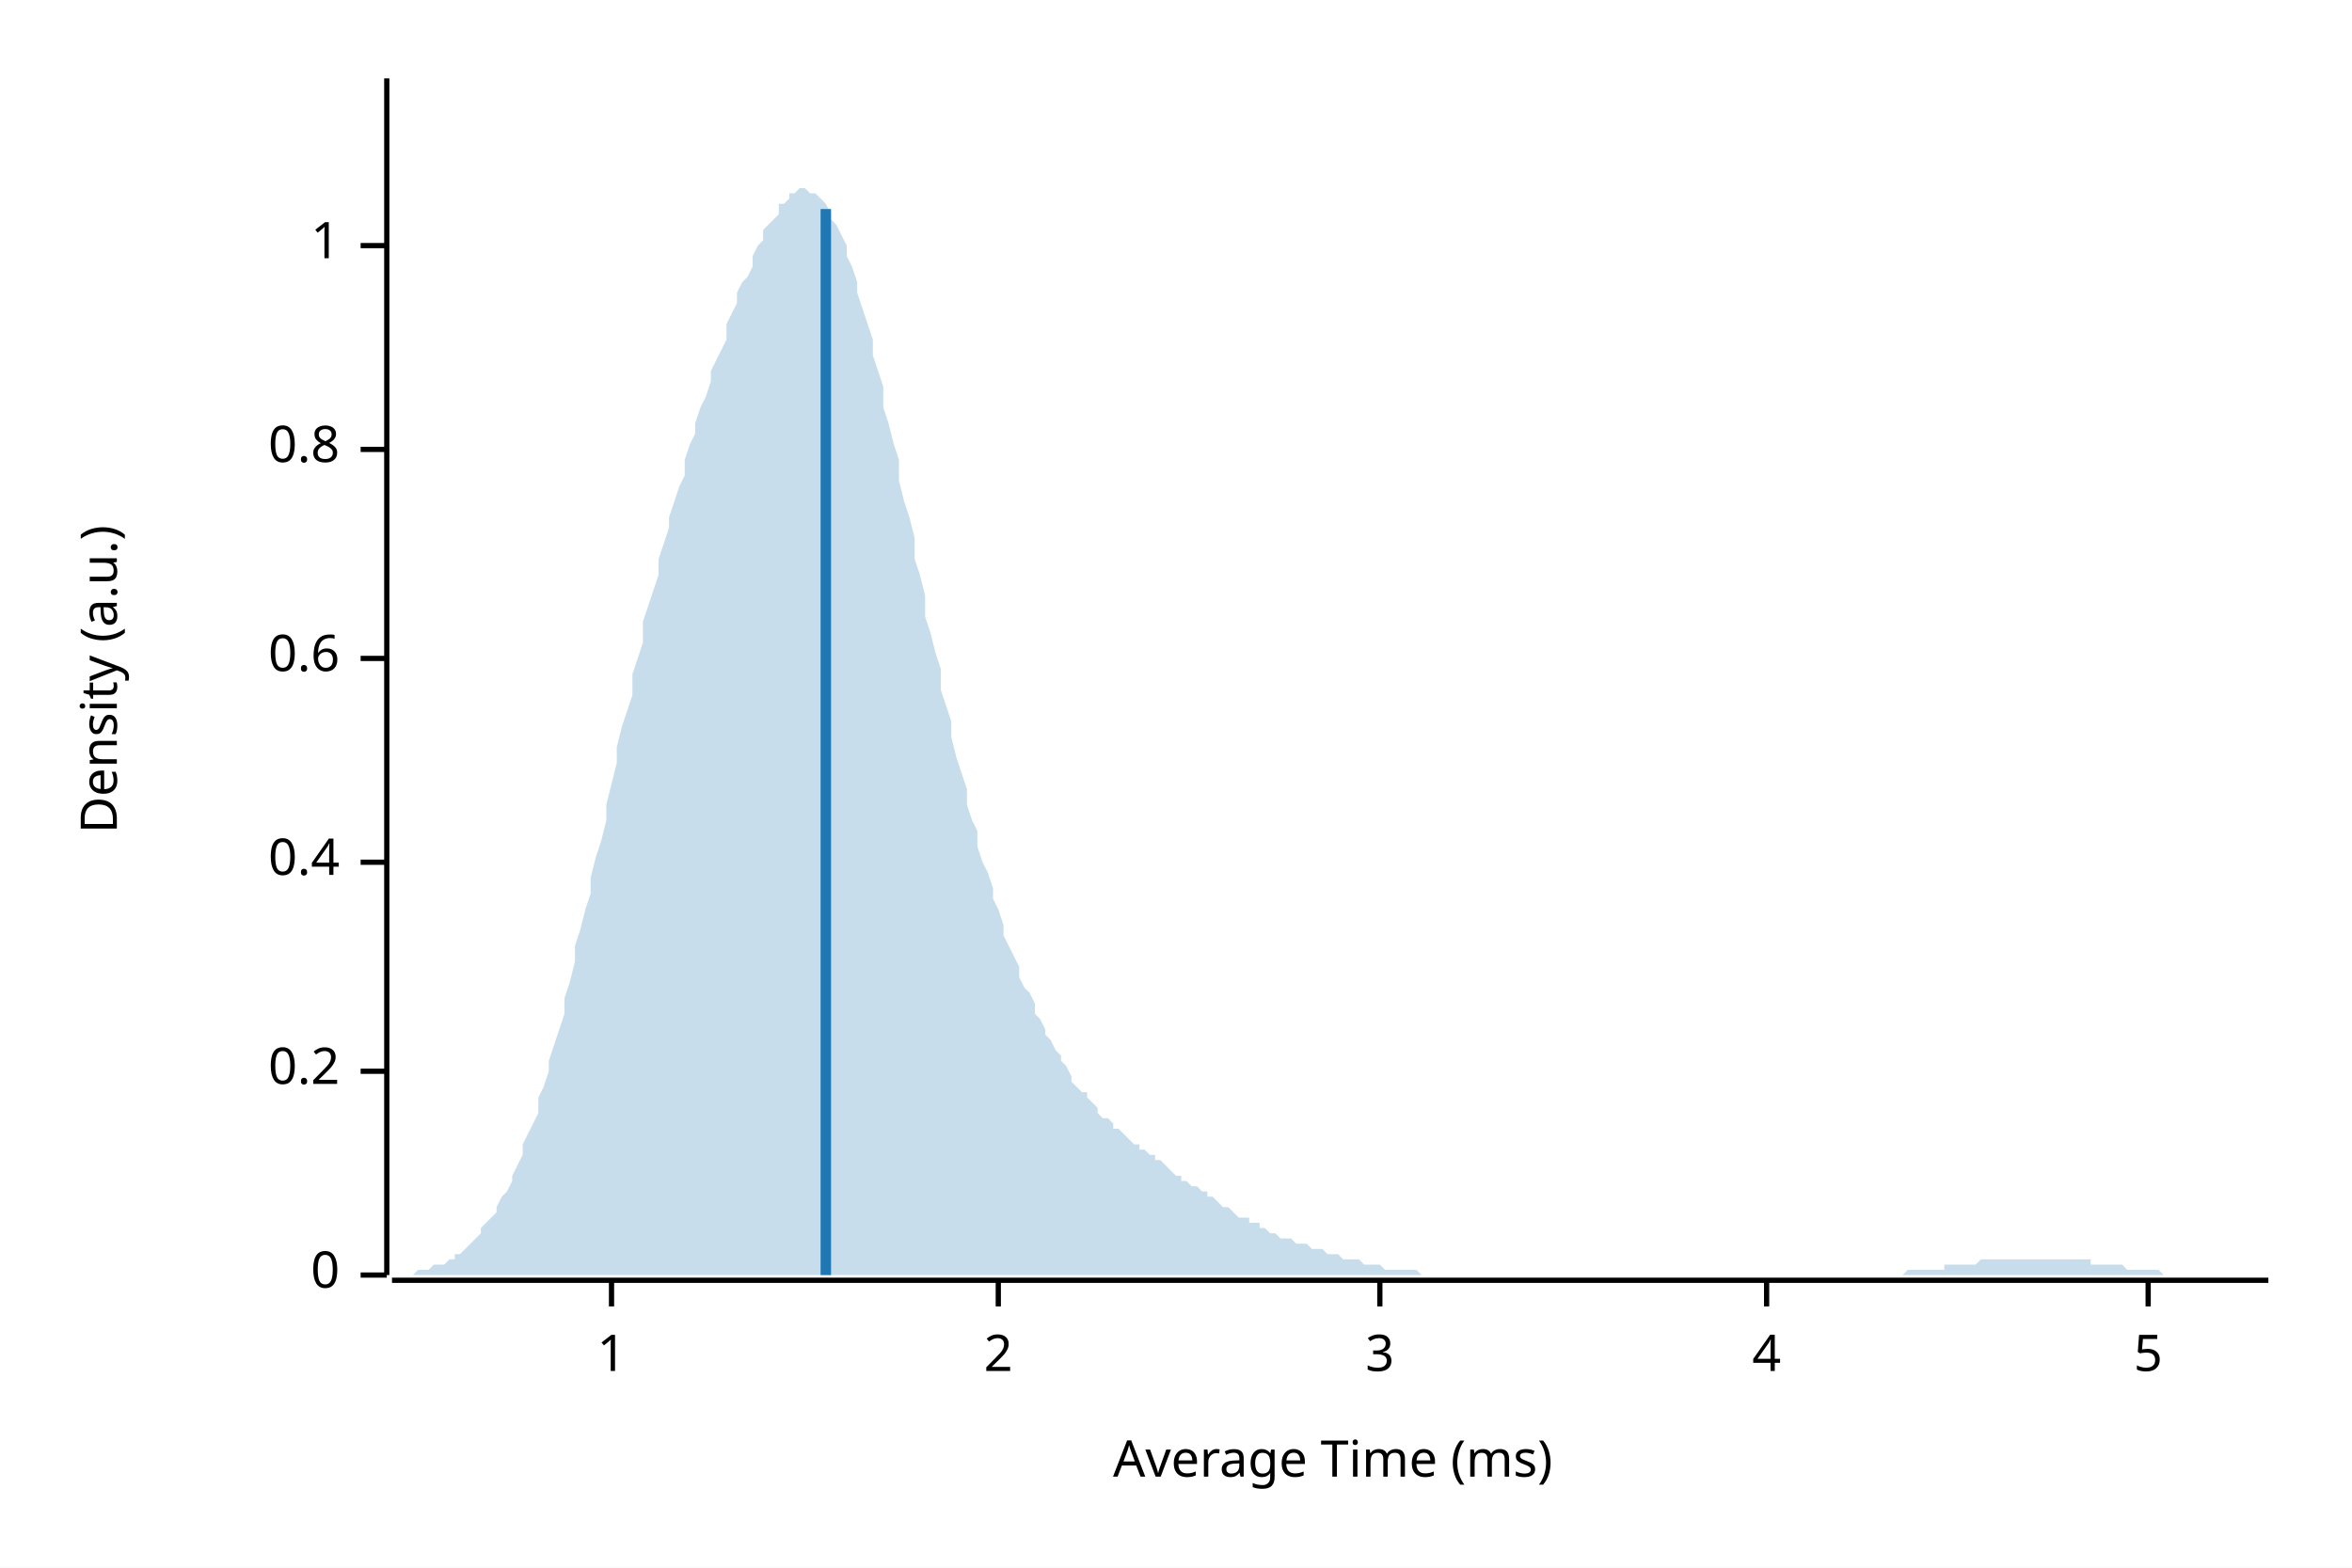
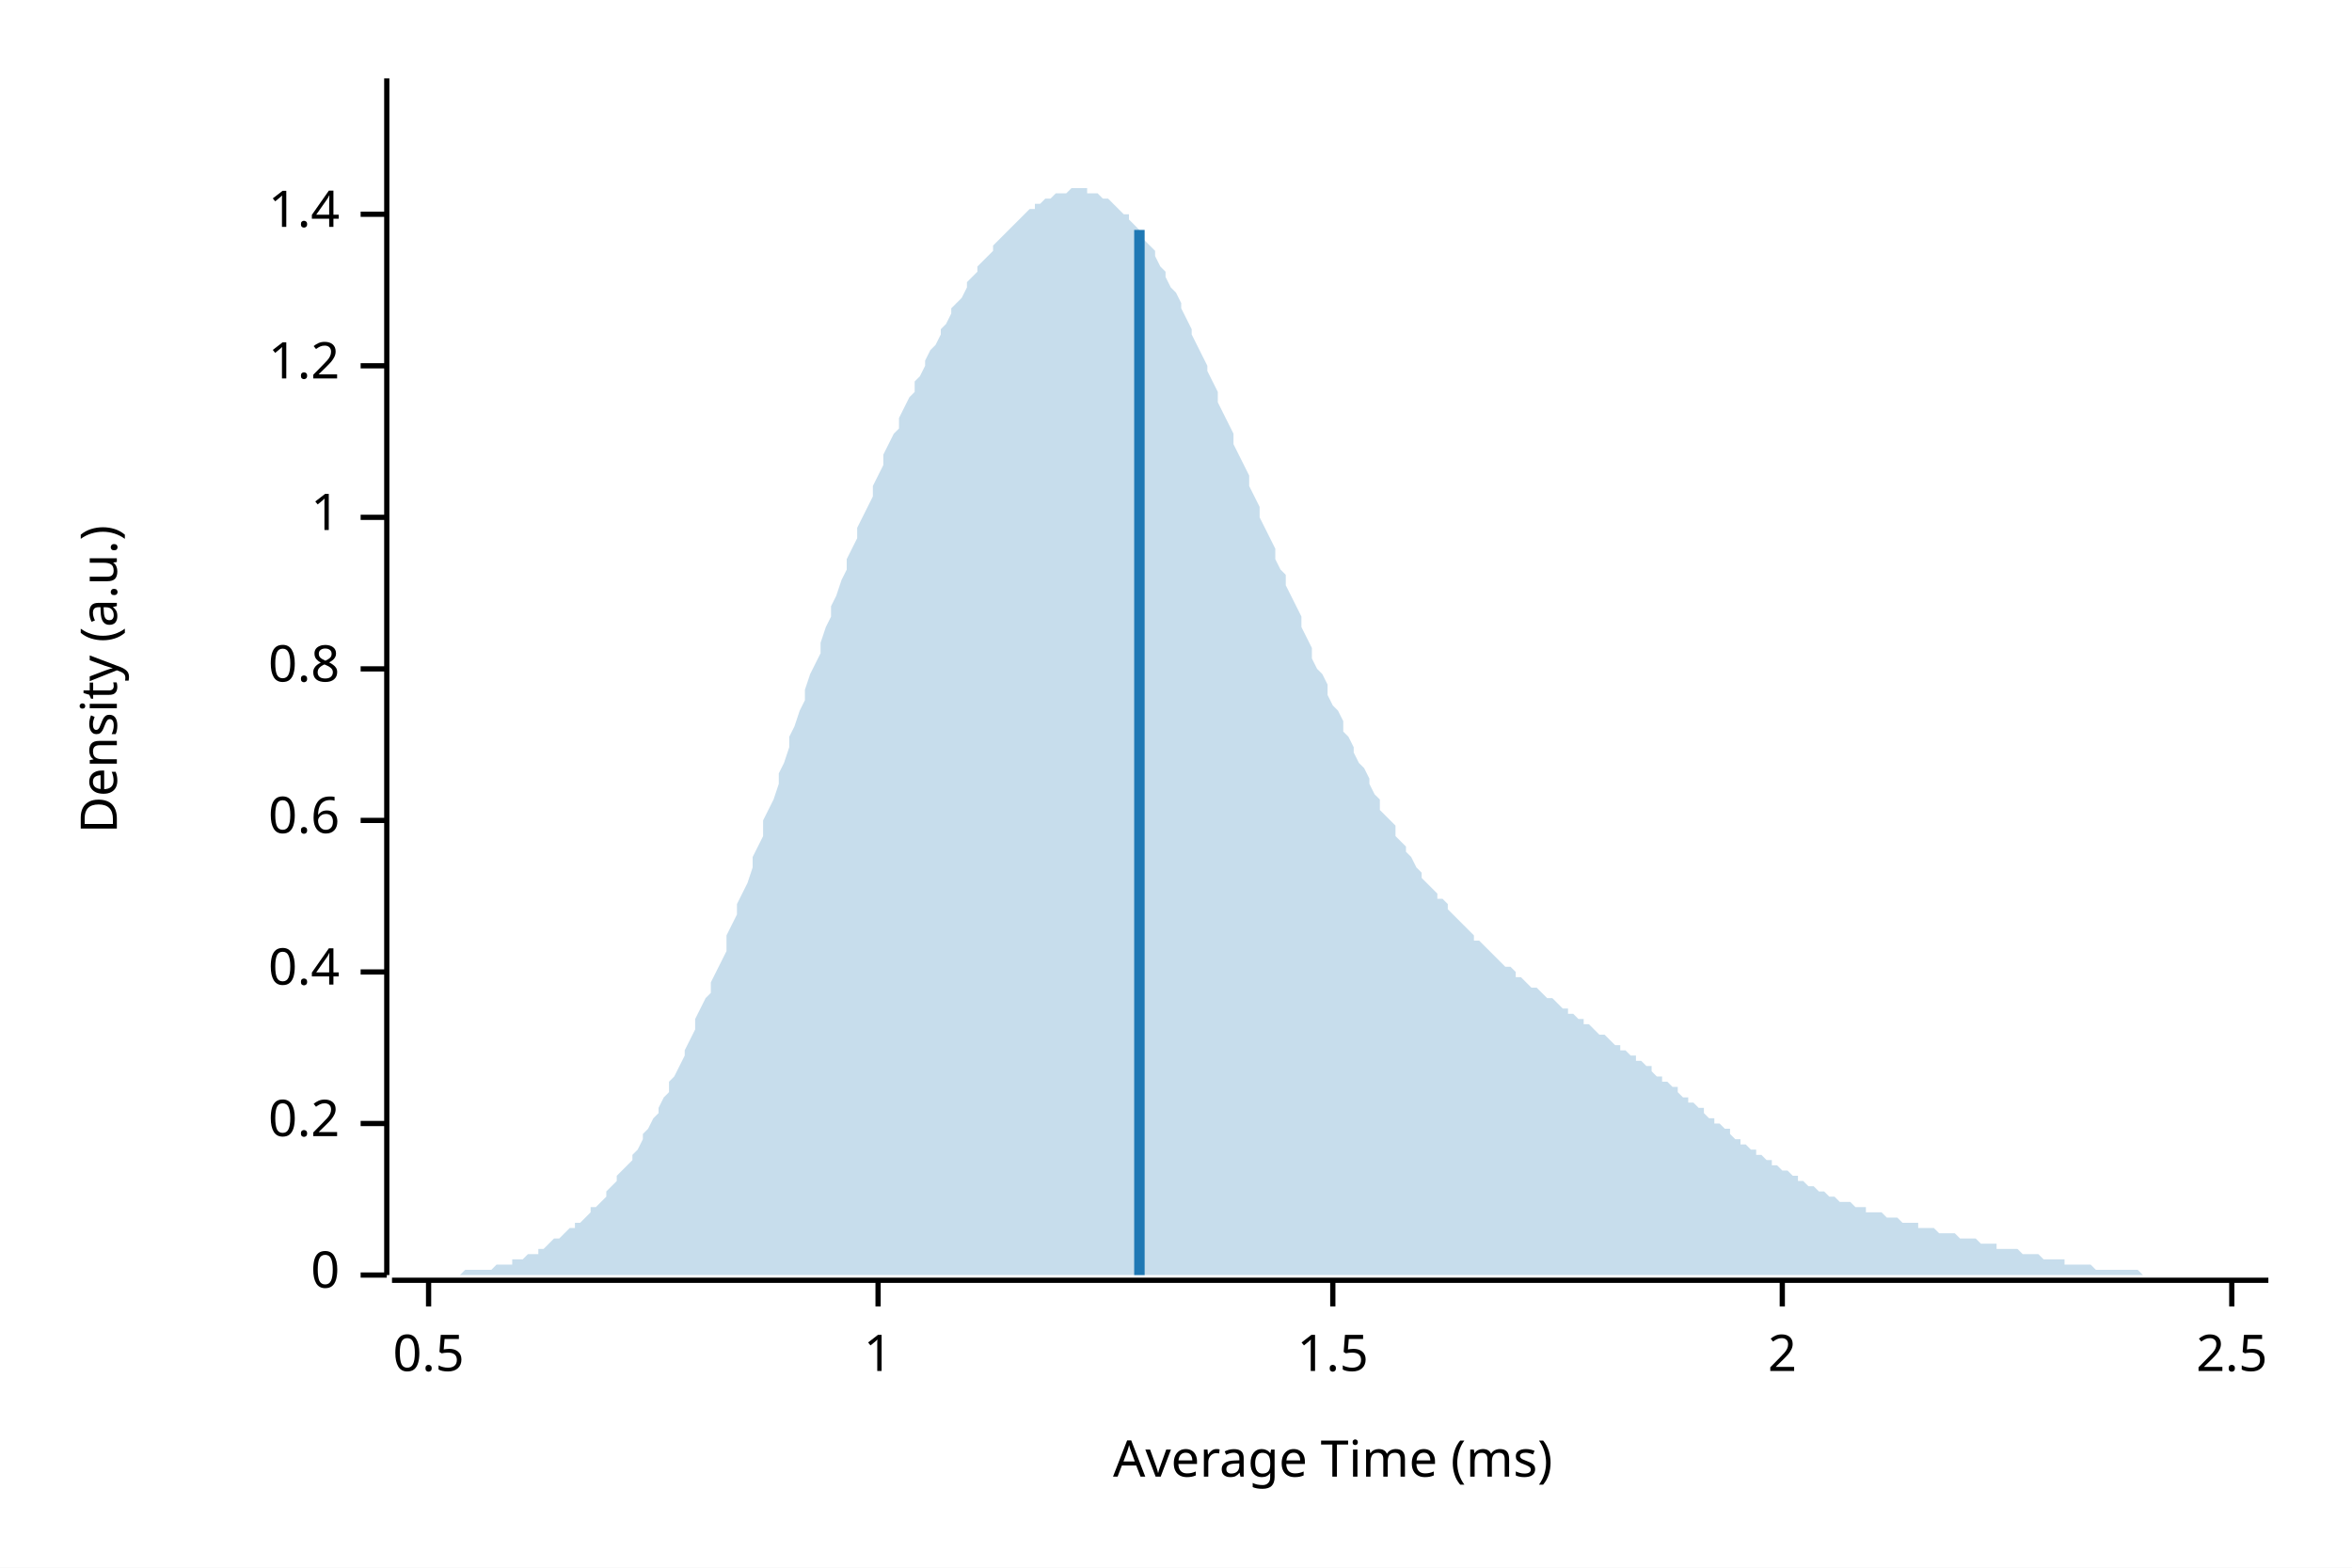
<svg xmlns="http://www.w3.org/2000/svg" width="450" height="300" viewBox="0 0 450 300">
  <rect width="100%" height="100%" fill="white" />
  <text x="15" y="130" dy="0.76em" text-anchor="middle" font-family="sans-serif" font-size="9.677" opacity="1" fill="#000000" transform="rotate(270, 15, 130)">
Density (a.u.)
</text>
  <text x="255" y="285" dy="-0.5ex" text-anchor="middle" font-family="sans-serif" font-size="9.677" opacity="1" fill="#000000">
Average Time (ms)
</text>
  <polyline fill="none" opacity="1" stroke="#000000" stroke-width="1" points="74,15 74,244 " />
  <text x="65" y="244" dy="0.5ex" text-anchor="end" font-family="sans-serif" font-size="9.677" opacity="1" fill="#000000">
0
</text>
  <polyline fill="none" opacity="1" stroke="#000000" stroke-width="1" points="69,244 74,244 " />
-   <text x="65" y="205" dy="0.5ex" text-anchor="end" font-family="sans-serif" font-size="9.677" opacity="1" fill="#000000">
+   <text x="65" y="215" dy="0.5ex" text-anchor="end" font-family="sans-serif" font-size="9.677" opacity="1" fill="#000000">
0.2
</text>
-   <polyline fill="none" opacity="1" stroke="#000000" stroke-width="1" points="69,205 74,205 " />
-   <text x="65" y="165" dy="0.5ex" text-anchor="end" font-family="sans-serif" font-size="9.677" opacity="1" fill="#000000">
+   <polyline fill="none" opacity="1" stroke="#000000" stroke-width="1" points="69,215 74,215 " />
+   <text x="65" y="186" dy="0.5ex" text-anchor="end" font-family="sans-serif" font-size="9.677" opacity="1" fill="#000000">
0.4
</text>
-   <polyline fill="none" opacity="1" stroke="#000000" stroke-width="1" points="69,165 74,165 " />
-   <text x="65" y="126" dy="0.5ex" text-anchor="end" font-family="sans-serif" font-size="9.677" opacity="1" fill="#000000">
+   <polyline fill="none" opacity="1" stroke="#000000" stroke-width="1" points="69,186 74,186 " />
+   <text x="65" y="157" dy="0.5ex" text-anchor="end" font-family="sans-serif" font-size="9.677" opacity="1" fill="#000000">
0.6
</text>
-   <polyline fill="none" opacity="1" stroke="#000000" stroke-width="1" points="69,126 74,126 " />
-   <text x="65" y="86" dy="0.5ex" text-anchor="end" font-family="sans-serif" font-size="9.677" opacity="1" fill="#000000">
+   <polyline fill="none" opacity="1" stroke="#000000" stroke-width="1" points="69,157 74,157 " />
+   <text x="65" y="128" dy="0.5ex" text-anchor="end" font-family="sans-serif" font-size="9.677" opacity="1" fill="#000000">
0.8
</text>
-   <polyline fill="none" opacity="1" stroke="#000000" stroke-width="1" points="69,86 74,86 " />
-   <text x="65" y="47" dy="0.5ex" text-anchor="end" font-family="sans-serif" font-size="9.677" opacity="1" fill="#000000">
+   <polyline fill="none" opacity="1" stroke="#000000" stroke-width="1" points="69,128 74,128 " />
+   <text x="65" y="99" dy="0.5ex" text-anchor="end" font-family="sans-serif" font-size="9.677" opacity="1" fill="#000000">
1
</text>
-   <polyline fill="none" opacity="1" stroke="#000000" stroke-width="1" points="69,47 74,47 " />
+   <polyline fill="none" opacity="1" stroke="#000000" stroke-width="1" points="69,99 74,99 " />
+   <text x="65" y="70" dy="0.5ex" text-anchor="end" font-family="sans-serif" font-size="9.677" opacity="1" fill="#000000">
+ 1.2
+ </text>
+   <polyline fill="none" opacity="1" stroke="#000000" stroke-width="1" points="69,70 74,70 " />
+   <text x="65" y="41" dy="0.5ex" text-anchor="end" font-family="sans-serif" font-size="9.677" opacity="1" fill="#000000">
+ 1.4
+ </text>
+   <polyline fill="none" opacity="1" stroke="#000000" stroke-width="1" points="69,41 74,41 " />
  <polyline fill="none" opacity="1" stroke="#000000" stroke-width="1" points="75,245 434,245 " />
-   <text x="117" y="255" dy="0.76em" text-anchor="middle" font-family="sans-serif" font-size="9.677" opacity="1" fill="#000000">
+   <text x="82" y="255" dy="0.76em" text-anchor="middle" font-family="sans-serif" font-size="9.677" opacity="1" fill="#000000">
+ 0.5
+ </text>
+   <polyline fill="none" opacity="1" stroke="#000000" stroke-width="1" points="82,245 82,250 " />
+   <text x="168" y="255" dy="0.76em" text-anchor="middle" font-family="sans-serif" font-size="9.677" opacity="1" fill="#000000">
1
</text>
-   <polyline fill="none" opacity="1" stroke="#000000" stroke-width="1" points="117,245 117,250 " />
-   <text x="191" y="255" dy="0.76em" text-anchor="middle" font-family="sans-serif" font-size="9.677" opacity="1" fill="#000000">
+   <polyline fill="none" opacity="1" stroke="#000000" stroke-width="1" points="168,245 168,250 " />
+   <text x="255" y="255" dy="0.76em" text-anchor="middle" font-family="sans-serif" font-size="9.677" opacity="1" fill="#000000">
+ 1.5
+ </text>
+   <polyline fill="none" opacity="1" stroke="#000000" stroke-width="1" points="255,245 255,250 " />
+   <text x="341" y="255" dy="0.76em" text-anchor="middle" font-family="sans-serif" font-size="9.677" opacity="1" fill="#000000">
2
</text>
-   <polyline fill="none" opacity="1" stroke="#000000" stroke-width="1" points="191,245 191,250 " />
-   <text x="264" y="255" dy="0.76em" text-anchor="middle" font-family="sans-serif" font-size="9.677" opacity="1" fill="#000000">
- 3
+   <polyline fill="none" opacity="1" stroke="#000000" stroke-width="1" points="341,245 341,250 " />
+   <text x="427" y="255" dy="0.76em" text-anchor="middle" font-family="sans-serif" font-size="9.677" opacity="1" fill="#000000">
+ 2.5
</text>
-   <polyline fill="none" opacity="1" stroke="#000000" stroke-width="1" points="264,245 264,250 " />
-   <text x="338" y="255" dy="0.76em" text-anchor="middle" font-family="sans-serif" font-size="9.677" opacity="1" fill="#000000">
- 4
- </text>
-   <polyline fill="none" opacity="1" stroke="#000000" stroke-width="1" points="338,245 338,250 " />
-   <text x="411" y="255" dy="0.76em" text-anchor="middle" font-family="sans-serif" font-size="9.677" opacity="1" fill="#000000">
- 5
- </text>
-   <polyline fill="none" opacity="1" stroke="#000000" stroke-width="1" points="411,245 411,250 " />
-   <polygon opacity="0.25" fill="#1F78B4" points="75,244 75,244 76,244 77,244 77,244 78,244 79,244 80,243 80,243 81,243 82,243 82,243 83,242 84,242 85,242 85,242 86,241 87,241 87,240 88,240 89,239 90,238 90,238 91,237 92,236 92,235 93,234 94,233 95,232 95,231 96,229 97,228 98,226 98,225 99,223 100,221 100,219 101,217 102,215 103,213 103,210 104,208 105,205 105,203 106,200 107,197 108,194 108,191 109,188 110,184 110,181 111,178 112,174 113,171 113,168 114,164 115,161 116,157 116,154 117,150 118,146 118,143 119,139 120,136 121,133 121,129 122,126 123,123 123,119 124,116 125,113 126,110 126,107 127,104 128,101 128,99 129,96 130,93 131,91 131,88 132,85 133,83 133,81 134,78 135,76 136,73 136,71 137,69 138,67 139,65 139,62 140,60 141,58 141,56 142,54 143,53 144,51 144,49 145,47 146,46 146,44 147,43 148,42 149,41 149,39 150,39 151,38 151,37 152,37 153,36 154,36 154,36 155,37 156,37 157,38 157,38 158,39 159,41 159,42 160,43 161,45 162,47 162,49 163,51 164,54 164,56 165,59 166,62 167,65 167,68 168,71 169,74 169,78 170,81 171,85 172,88 172,92 173,96 174,99 175,103 175,107 176,110 177,114 177,118 178,121 179,125 180,128 180,132 181,135 182,138 182,141 183,145 184,148 185,151 185,154 186,157 187,159 187,162 188,165 189,167 190,170 190,172 191,174 192,177 192,179 193,181 194,183 195,185 195,187 196,189 197,190 198,192 198,194 199,195 200,197 200,198 201,199 202,201 203,202 203,203 204,204 205,206 205,207 206,208 207,209 208,209 208,210 209,211 210,212 210,213 211,214 212,214 213,215 213,216 214,216 215,217 216,218 216,218 217,219 218,219 218,220 219,220 220,221 221,221 221,222 222,222 223,223 223,223 224,224 225,225 226,225 226,226 227,226 228,227 228,227 229,227 230,228 231,228 231,229 232,229 233,230 233,230 234,231 235,231 236,232 236,232 237,233 238,233 239,233 239,234 240,234 241,234 241,235 242,235 243,236 244,236 244,236 245,237 246,237 246,237 247,237 248,238 249,238 249,238 250,238 251,239 251,239 252,239 253,239 254,240 254,240 255,240 256,240 257,241 257,241 258,241 259,241 259,241 260,241 261,242 262,242 262,242 263,242 264,242 264,242 265,243 266,243 267,243 267,243 268,243 269,243 269,243 270,243 271,243 272,244 272,244 273,244 274,244 275,244 275,244 276,244 277,244 277,244 278,244 279,244 280,244 280,244 281,244 282,244 282,244 283,244 284,244 285,244 285,244 286,244 287,244 287,244 288,244 289,244 290,244 290,244 291,244 292,244 292,244 293,244 294,244 295,244 295,244 296,244 297,244 298,244 298,244 299,244 300,244 300,244 301,244 302,244 303,244 303,244 304,244 305,244 305,244 306,244 307,244 308,244 308,244 309,244 310,244 310,244 311,244 312,244 313,244 313,244 314,244 315,244 316,244 316,244 317,244 318,244 318,244 319,244 320,244 321,244 321,244 322,244 323,244 323,244 324,244 325,244 326,244 326,244 327,244 328,244 328,244 329,244 330,244 331,244 331,244 332,244 333,244 333,244 334,244 335,244 336,244 336,244 337,244 338,244 339,244 339,244 340,244 341,244 341,244 342,244 343,244 344,244 344,244 345,244 346,244 346,244 347,244 348,244 349,244 349,244 350,244 351,244 351,244 352,244 353,244 354,244 354,244 355,244 356,244 357,244 357,244 358,244 359,244 359,244 360,244 361,244 362,244 362,244 363,244 364,244 364,244 365,243 366,243 367,243 367,243 368,243 369,243 369,243 370,243 371,243 372,243 372,242 373,242 374,242 375,242 375,242 376,242 377,242 377,242 378,242 379,241 380,241 380,241 381,241 382,241 382,241 383,241 384,241 385,241 385,241 386,241 387,241 387,241 388,241 389,241 390,241 390,241 391,241 392,241 392,241 393,241 394,241 395,241 395,241 396,241 397,241 398,241 398,241 399,241 400,241 400,242 401,242 402,242 403,242 403,242 404,242 405,242 405,242 406,242 407,243 408,243 408,243 409,243 410,243 410,243 411,243 412,243 413,243 413,243 414,244 415,244 416,244 416,244 417,244 418,244 418,244 419,244 420,244 421,244 421,244 422,244 423,244 423,244 424,244 425,244 426,244 426,244 427,244 428,244 428,244 429,244 430,244 431,244 431,244 432,244 433,244 434,244 434,244 75,244 " />
-   <polyline fill="none" opacity="1" stroke="#1F78B4" stroke-width="2" points="158,244 158,40 " />
+   <polyline fill="none" opacity="1" stroke="#000000" stroke-width="1" points="427,245 427,250 " />
+   <polygon opacity="0.25" fill="#1F78B4" points="75,244 75,244 76,244 77,244 77,244 78,244 79,244 80,244 80,244 81,244 82,244 82,244 83,244 84,244 85,244 85,244 86,244 87,244 87,244 88,244 89,243 90,243 90,243 91,243 92,243 92,243 93,243 94,243 95,242 95,242 96,242 97,242 98,242 98,241 99,241 100,241 100,241 101,240 102,240 103,240 103,239 104,239 105,238 105,238 106,237 107,237 108,236 108,236 109,235 110,235 110,234 111,234 112,233 113,232 113,231 114,231 115,230 116,229 116,228 117,227 118,226 118,225 119,224 120,223 121,222 121,221 122,220 123,218 123,217 124,216 125,214 126,213 126,212 127,210 128,209 128,207 129,206 130,204 131,202 131,201 132,199 133,197 133,195 134,193 135,191 136,190 136,188 137,186 138,184 139,182 139,179 140,177 141,175 141,173 142,171 143,169 144,166 144,164 145,162 146,160 146,157 147,155 148,153 149,150 149,148 150,146 151,143 151,141 152,139 153,136 154,134 154,132 155,129 156,127 157,125 157,123 158,120 159,118 159,116 160,114 161,111 162,109 162,107 163,105 164,103 164,101 165,99 166,97 167,95 167,93 168,91 169,89 169,87 170,85 171,83 172,82 172,80 173,78 174,76 175,75 175,73 176,72 177,70 177,69 178,67 179,66 180,64 180,63 181,62 182,60 182,59 183,58 184,57 185,55 185,54 186,53 187,52 187,51 188,50 189,49 190,48 190,47 191,46 192,45 192,45 193,44 194,43 195,42 195,42 196,41 197,40 198,40 198,39 199,39 200,38 200,38 201,38 202,37 203,37 203,37 204,37 205,36 205,36 206,36 207,36 208,36 208,37 209,37 210,37 210,37 211,38 212,38 213,39 213,39 214,40 215,41 216,41 216,42 217,43 218,44 218,45 219,46 220,47 221,48 221,49 222,51 223,52 223,53 224,55 225,56 226,58 226,59 227,61 228,63 228,64 229,66 230,68 231,70 231,71 232,73 233,75 233,77 234,79 235,81 236,83 236,85 237,87 238,89 239,91 239,93 240,95 241,97 241,99 242,101 243,103 244,105 244,107 245,109 246,110 246,112 247,114 248,116 249,118 249,120 250,122 251,124 251,126 252,128 253,129 254,131 254,133 255,135 256,136 257,138 257,140 258,141 259,143 259,144 260,146 261,147 262,149 262,150 263,152 264,153 264,155 265,156 266,157 267,158 267,160 268,161 269,162 269,163 270,164 271,166 272,167 272,168 273,169 274,170 275,171 275,172 276,172 277,173 277,174 278,175 279,176 280,177 280,177 281,178 282,179 282,180 283,180 284,181 285,182 285,182 286,183 287,184 287,184 288,185 289,185 290,186 290,187 291,187 292,188 292,188 293,189 294,189 295,190 295,190 296,191 297,191 298,192 298,192 299,193 300,193 300,194 301,194 302,195 303,195 303,196 304,196 305,197 305,197 306,198 307,198 308,199 308,199 309,200 310,200 310,201 311,201 312,202 313,202 313,203 314,203 315,204 316,204 316,205 317,206 318,206 318,207 319,207 320,208 321,208 321,209 322,210 323,210 323,211 324,211 325,212 326,212 326,213 327,214 328,214 328,215 329,215 330,216 331,216 331,217 332,218 333,218 333,219 334,219 335,220 336,220 336,221 337,221 338,222 339,222 339,223 340,223 341,224 341,224 342,224 343,225 344,225 344,226 345,226 346,227 346,227 347,227 348,228 349,228 349,228 350,229 351,229 351,229 352,230 353,230 354,230 354,230 355,231 356,231 357,231 357,232 358,232 359,232 359,232 360,232 361,233 362,233 362,233 363,233 364,234 364,234 365,234 366,234 367,234 367,235 368,235 369,235 369,235 370,235 371,236 372,236 372,236 373,236 374,236 375,237 375,237 376,237 377,237 377,237 378,237 379,238 380,238 380,238 381,238 382,238 382,239 383,239 384,239 385,239 385,239 386,239 387,240 387,240 388,240 389,240 390,240 390,240 391,241 392,241 392,241 393,241 394,241 395,241 395,242 396,242 397,242 398,242 398,242 399,242 400,242 400,242 401,243 402,243 403,243 403,243 404,243 405,243 405,243 406,243 407,243 408,243 408,243 409,243 410,244 410,244 411,244 412,244 413,244 413,244 414,244 415,244 416,244 416,244 417,244 418,244 418,244 419,244 420,244 421,244 421,244 422,244 423,244 423,244 424,244 425,244 426,244 426,244 427,244 428,244 428,244 429,244 430,244 431,244 431,244 432,244 433,244 434,244 434,244 75,244 " />
+   <polyline fill="none" opacity="1" stroke="#1F78B4" stroke-width="2" points="218,244 218,44 " />
</svg>
